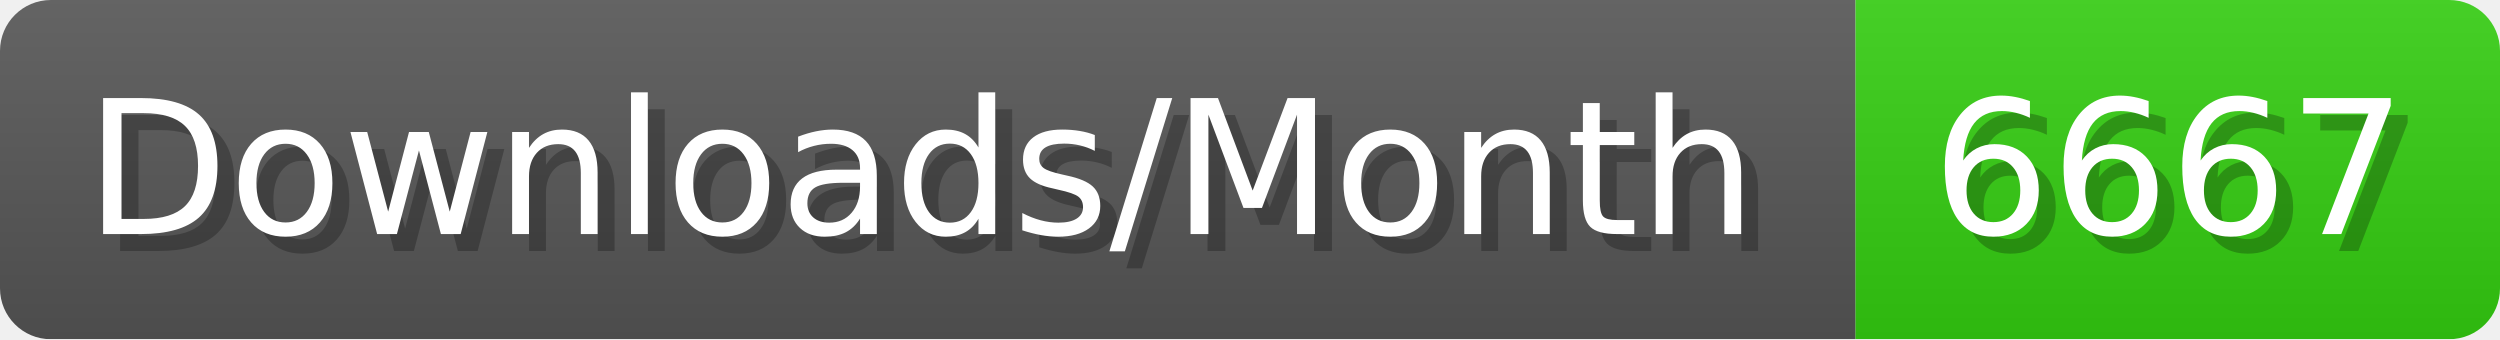
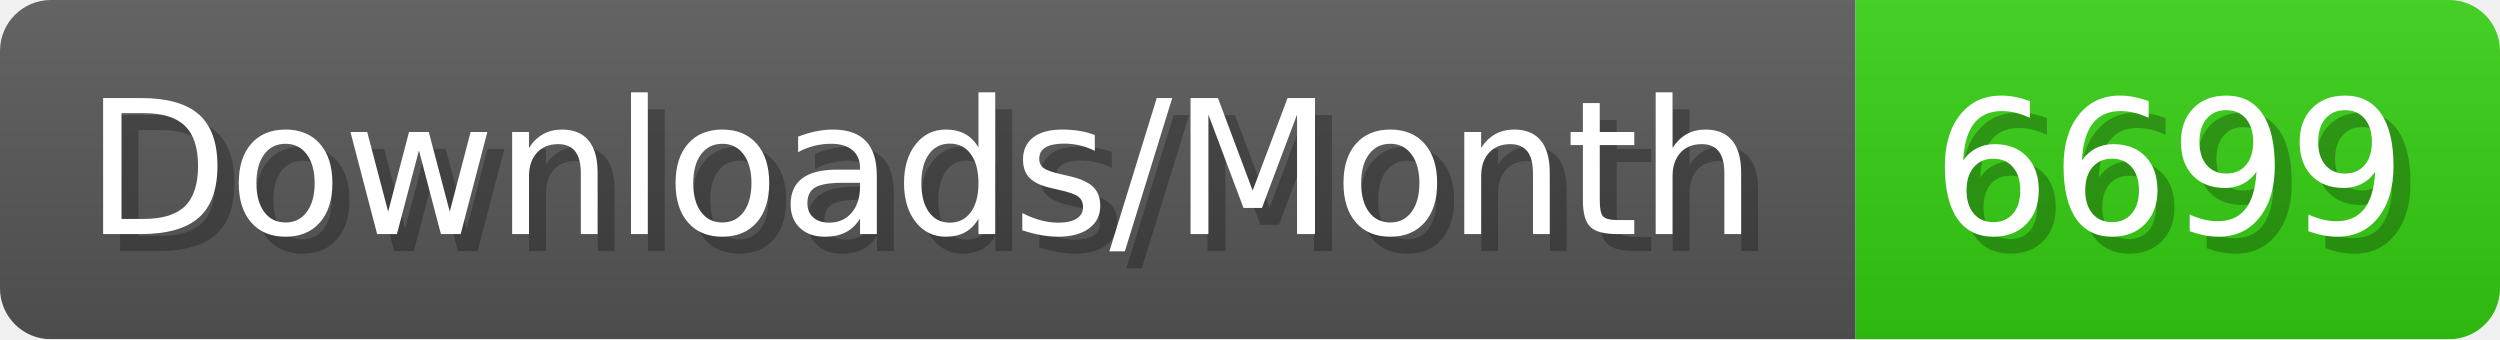
- <svg xmlns="http://www.w3.org/2000/svg" width="147.4" height="20" viewBox="0 0 1474 200" role="img" aria-label="Downloads/Month: 6667">
+ <svg xmlns="http://www.w3.org/2000/svg" width="147.4" height="20" viewBox="0 0 1474 200" role="img" aria-label="Downloads/Month: 6699">
  <linearGradient id="YlXUI" x2="0" y2="100%">
    <stop offset="0" stop-opacity=".1" stop-color="#EEE" />
    <stop offset="1" stop-opacity=".1" />
  </linearGradient>
  <mask id="JHhop">
    <rect width="1474" height="200" rx="30" fill="#FFF" />
  </mask>
  <g mask="url(#JHhop)">
    <rect width="1094" height="200" fill="#555" />
    <rect width="380" height="200" fill="#3C1" x="1094" />
    <rect width="1474" height="200" fill="url(#YlXUI)" />
  </g>
  <g aria-hidden="true" fill="#fff" text-anchor="start" font-family="Verdana,DejaVu Sans,sans-serif" font-size="110">
    <text x="60" y="148" textLength="994" fill="#000" opacity="0.25">Downloads/Month</text>
    <text x="50" y="138" textLength="994">Downloads/Month</text>
-     <text x="1149" y="148" textLength="280" fill="#000" opacity="0.25">6667</text>
-     <text x="1139" y="138" textLength="280">6667</text>
+     <text x="1149" y="148" textLength="280" fill="#000" opacity="0.25">6699</text>
+     <text x="1139" y="138" textLength="280">6699</text>
  </g>
</svg>
